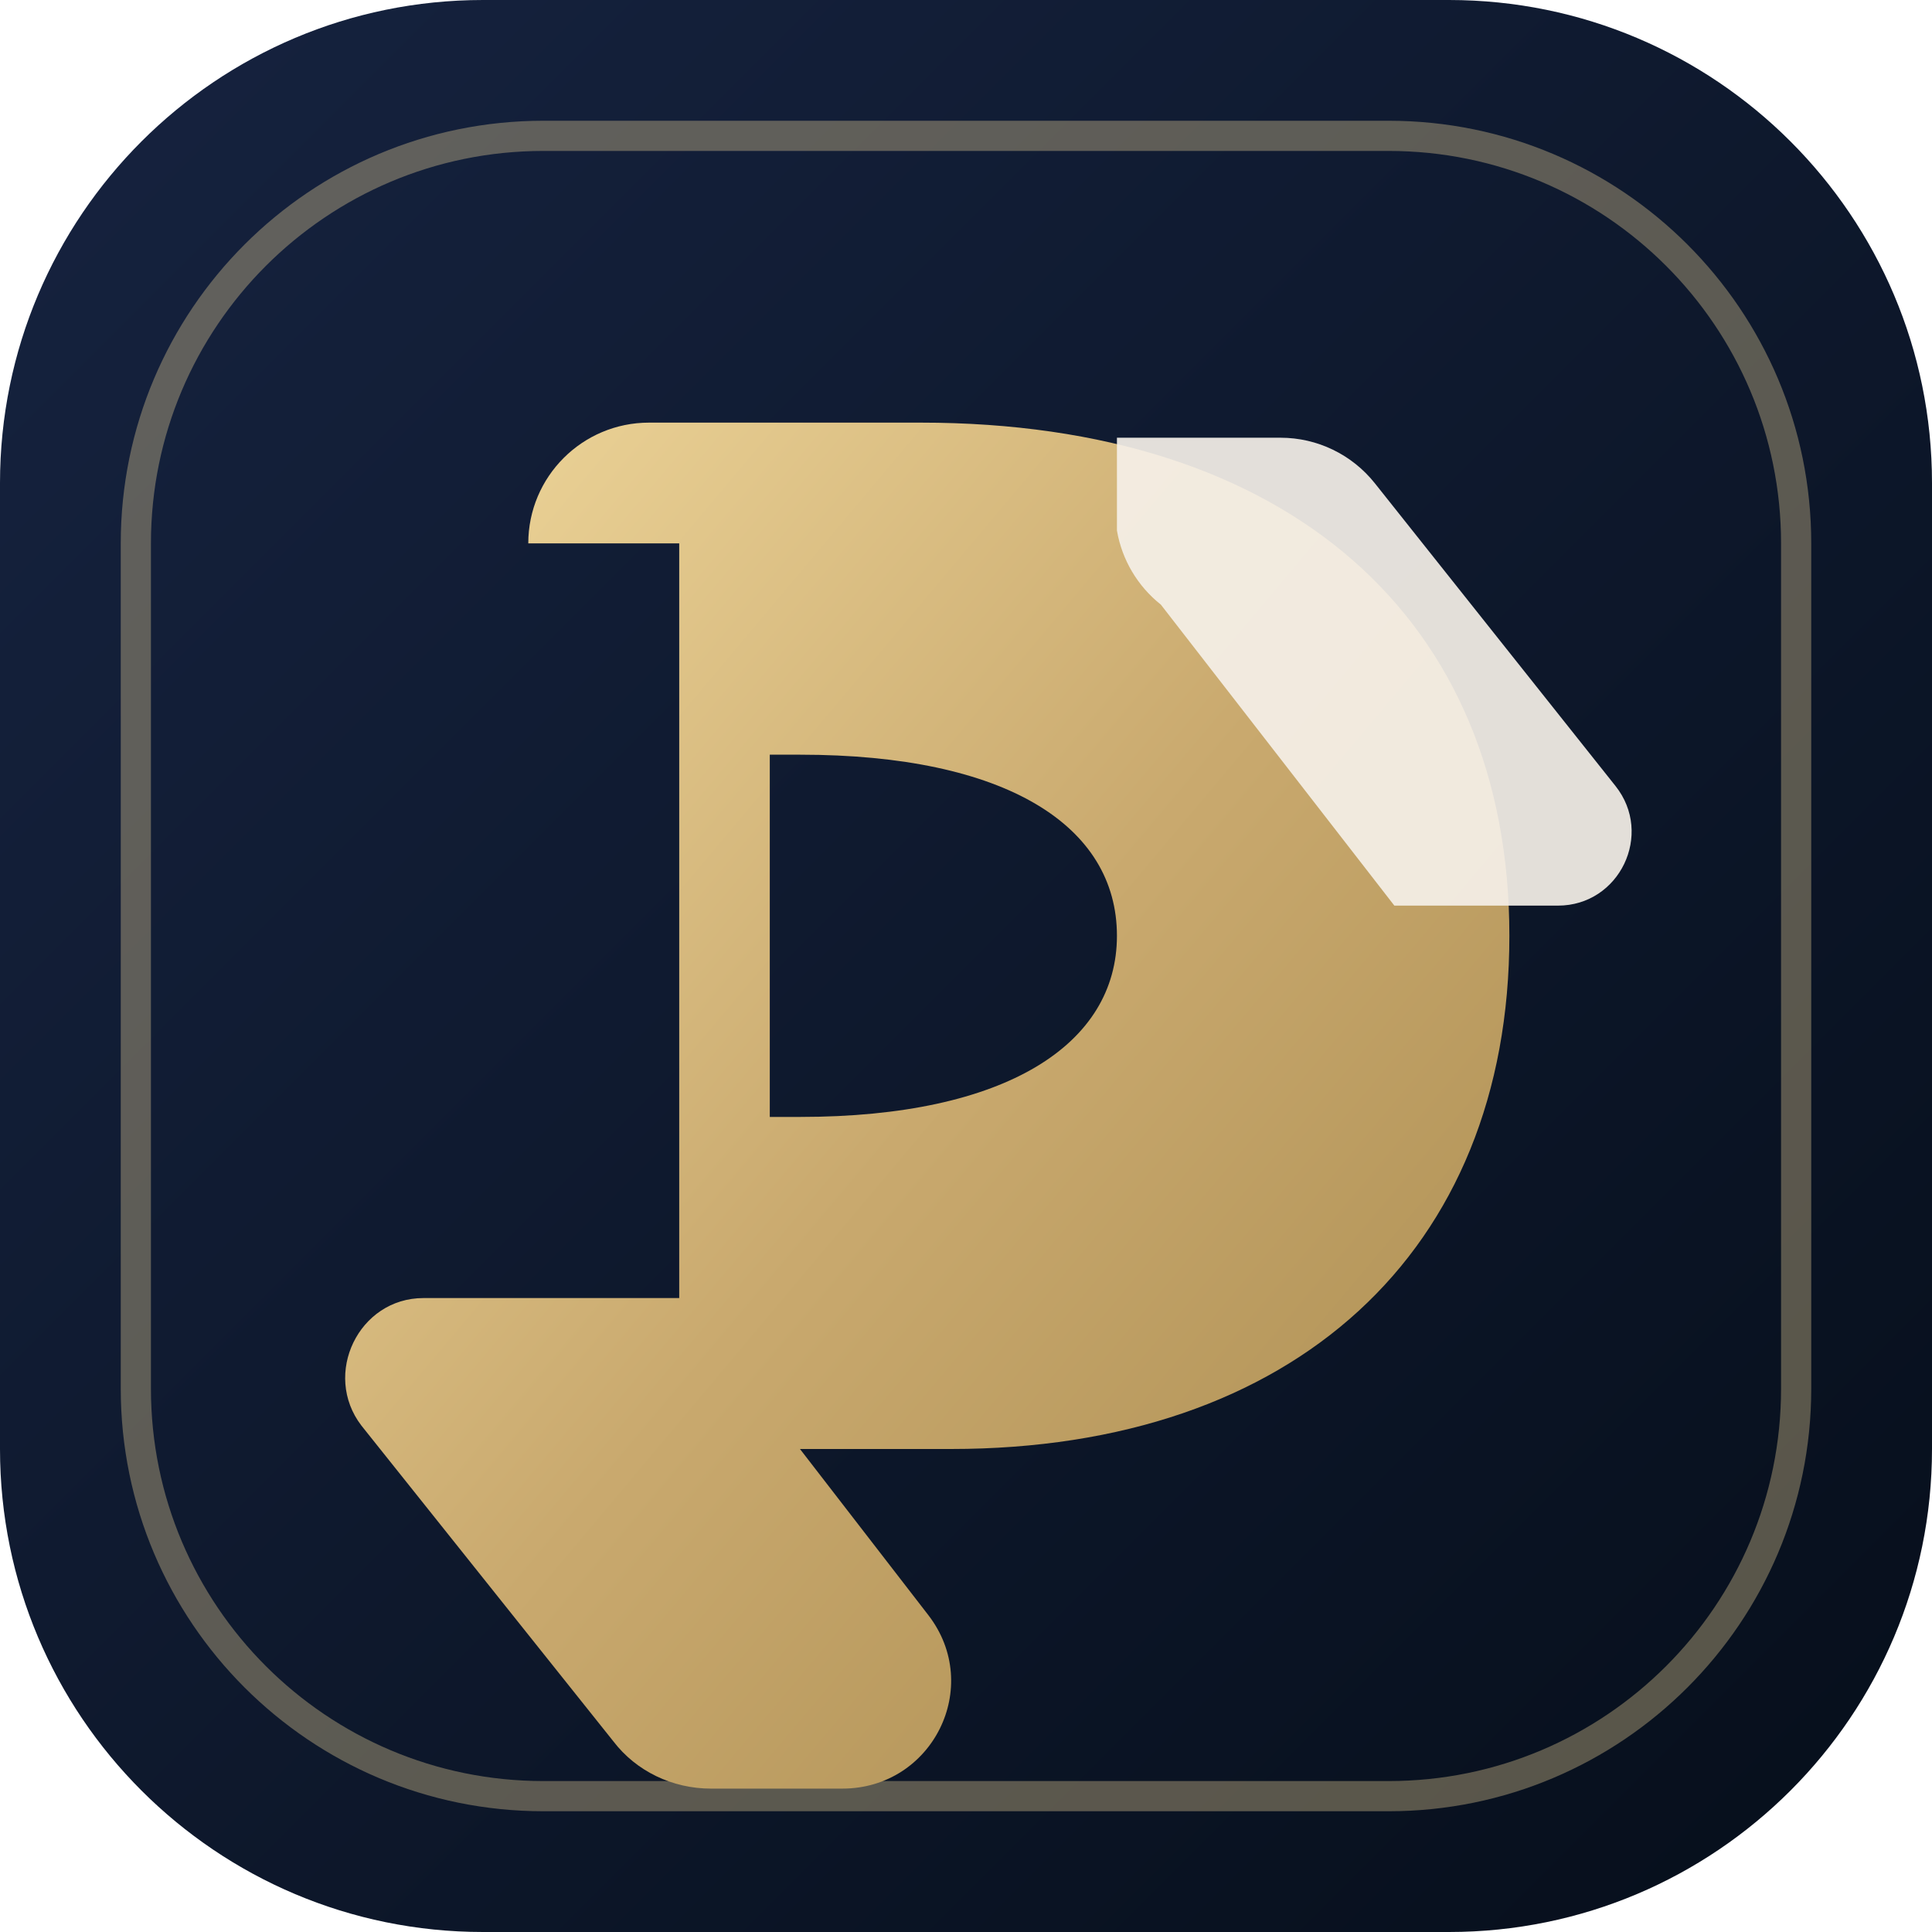
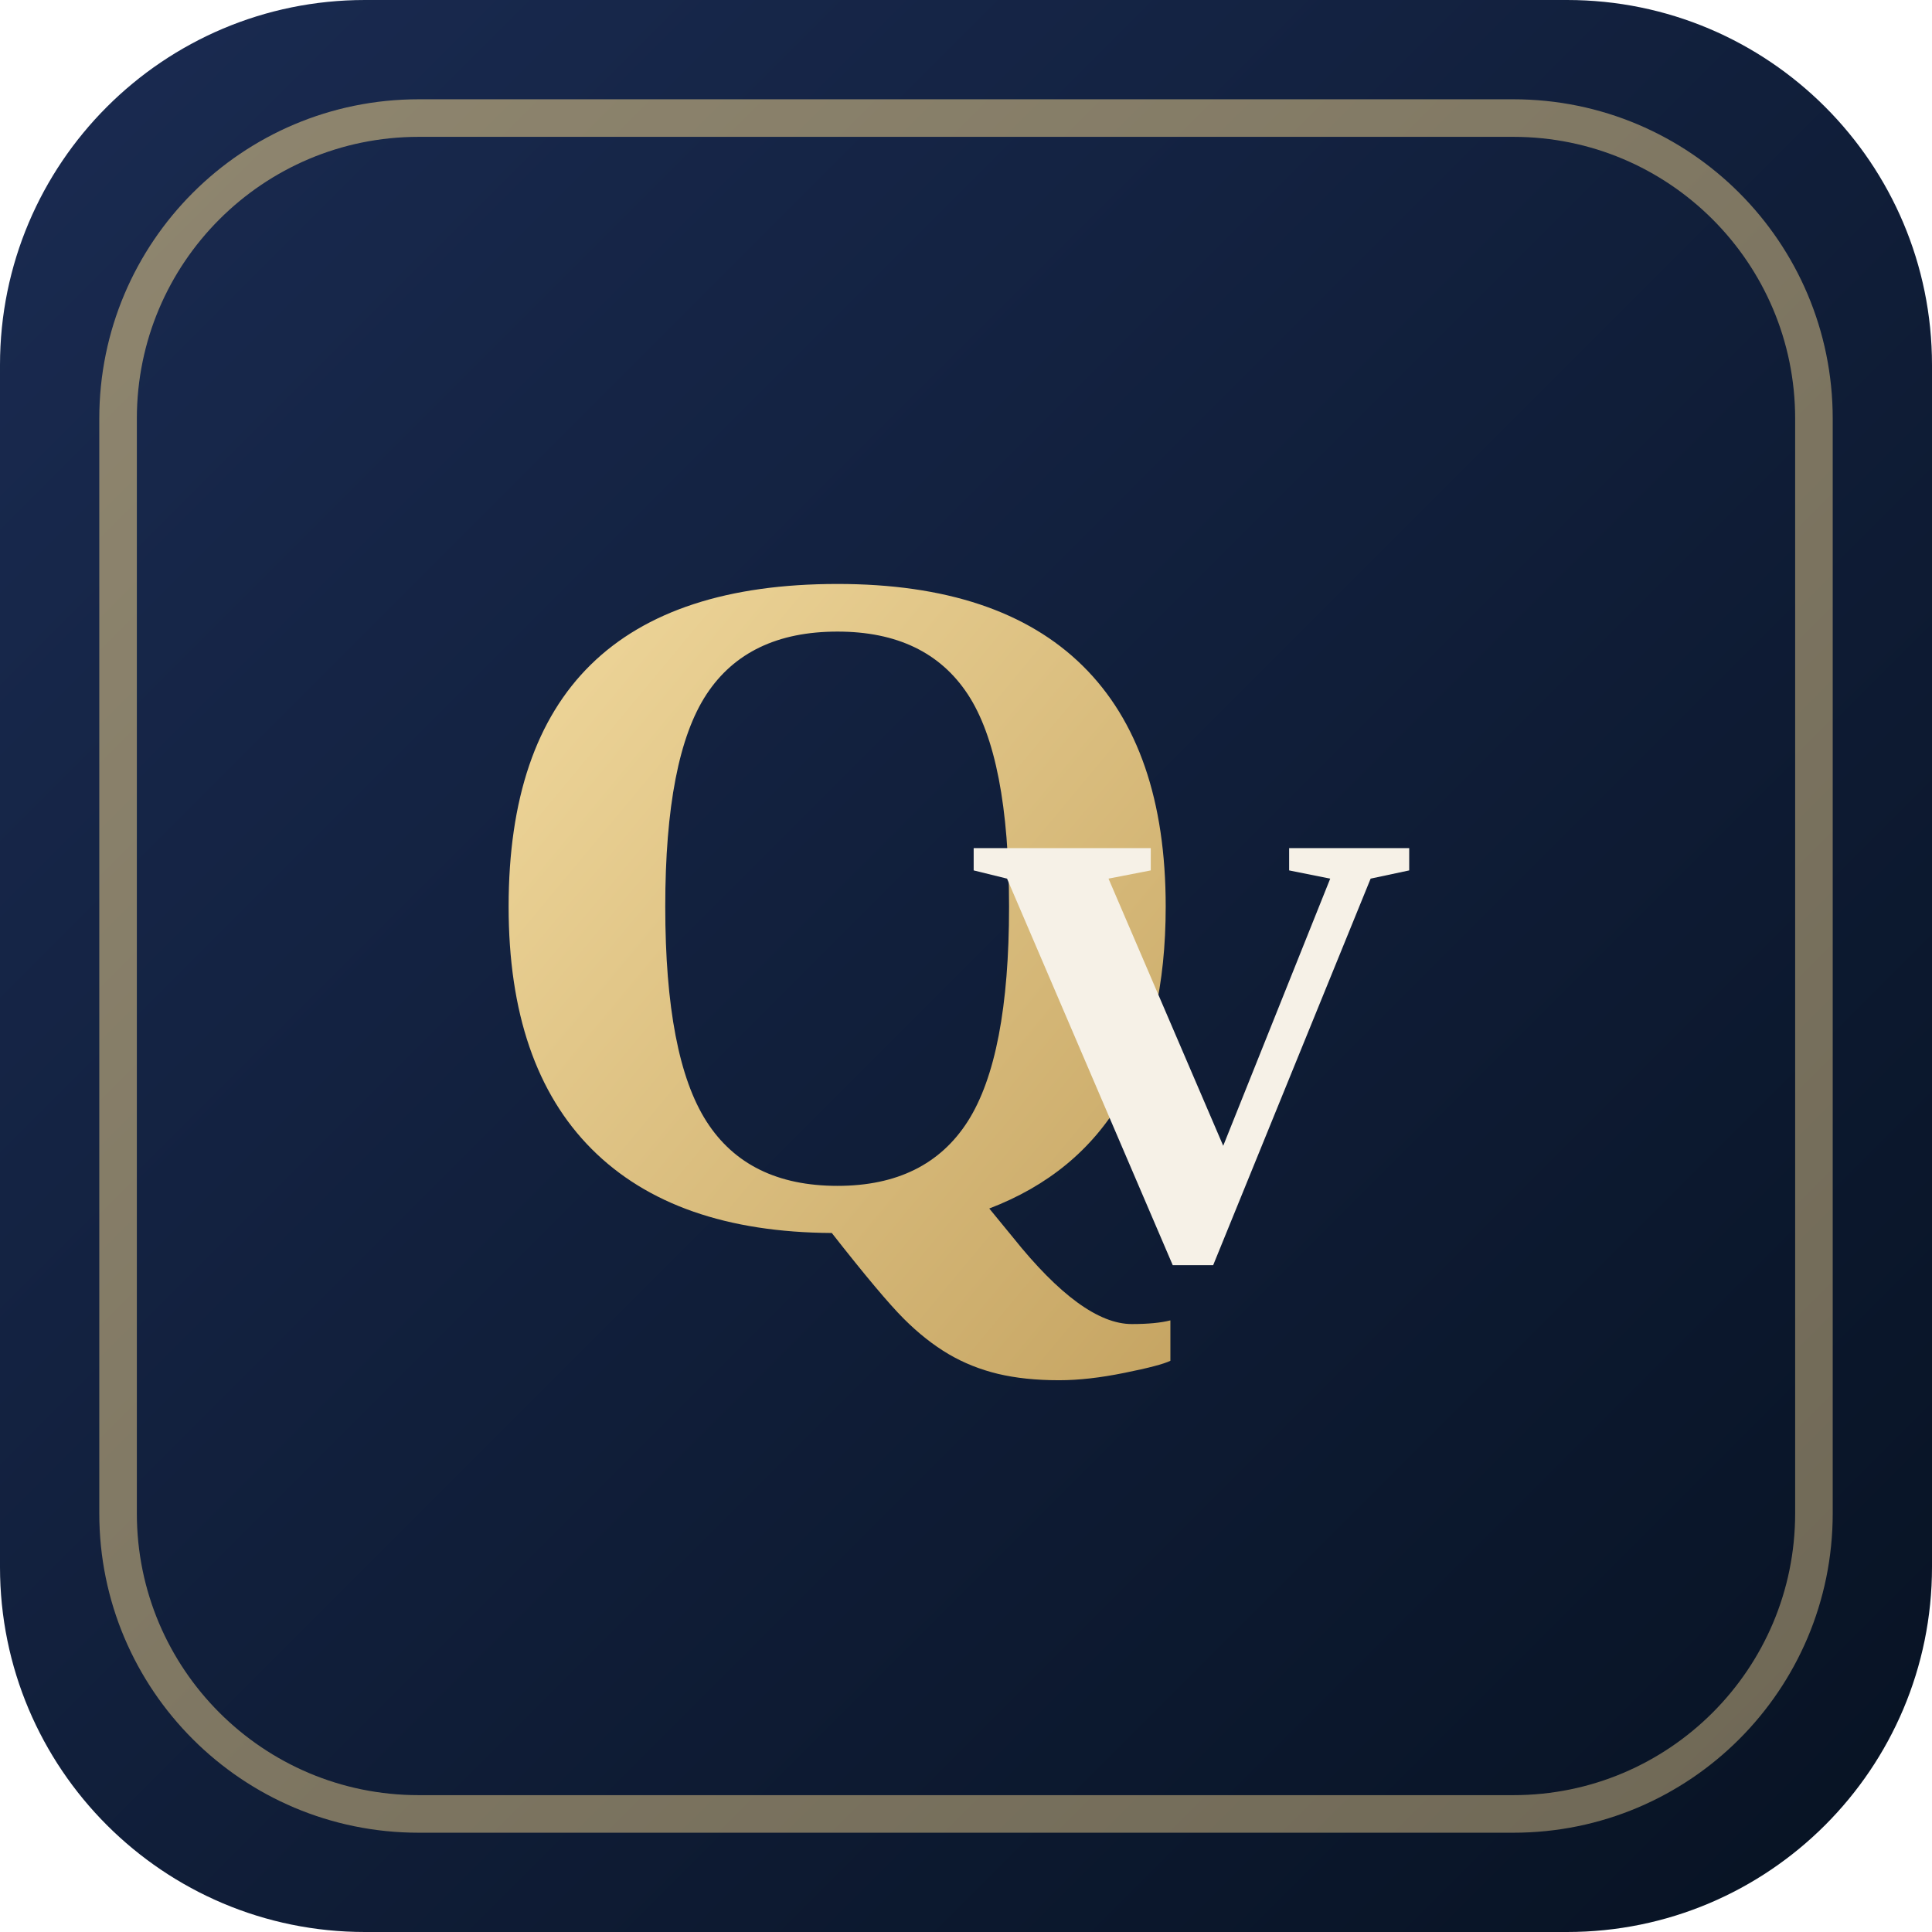
- <svg xmlns="http://www.w3.org/2000/svg" viewBox="0 0 256 256" role="img" aria-labelledby="title">
+ <svg xmlns="http://www.w3.org/2000/svg" viewBox="0 0 180 180" role="img" aria-labelledby="title">
  <defs>
+     <linearGradient id="bg" x1="0%" y1="0%" x2="100%" y2="100%">
+       <stop offset="0%" stop-color="#1a2b52" />
+       <stop offset="100%" stop-color="#071222" />
+     </linearGradient>
+     <linearGradient id="ring" x1="0%" y1="0%" x2="100%" y2="100%">
+       <stop offset="0%" stop-color="#8f866f" />
+       <stop offset="100%" stop-color="#6f6856" />
+     </linearGradient>
    <linearGradient id="gold" x1="0%" y1="0%" x2="100%" y2="100%">
      <stop offset="0%" stop-color="#f0d89c" />
-       <stop offset="50%" stop-color="#c9a96e" />
-       <stop offset="100%" stop-color="#a88a4e" />
-     </linearGradient>
-     <linearGradient id="navy" x1="0%" y1="0%" x2="100%" y2="100%">
-       <stop offset="0%" stop-color="#162340" />
-       <stop offset="100%" stop-color="#060e1a" />
+       <stop offset="100%" stop-color="#c6a563" />
    </linearGradient>
  </defs>
-   <rect width="256" height="256" rx="64" fill="url(#navy)" />
-   <rect x="18" y="18" width="220" height="220" rx="54" fill="none" stroke="rgba(240,216,156,0.35)" stroke-width="4" />
-   <path d="M70 72c0-8.837 7.163-16 16-16h36c48.601 0 78 25.896 78 68 0 41.921-28.655 68-74 68h-20l17 22c7.314 9.466.57 23-11.393 23H94.2c-5.083 0-9.896-2.296-12.934-6.275L47.89 188.9c-5.22-6.81-.363-16.9 8.216-16.9H90V72zm36 76c27.419 0 42-9.703 42-24 0-14.55-14.637-24-42-24h-4v48h4z" fill="url(#gold)" />
-   <path d="M148 58h21.674c4.87 0 9.468 2.222 12.504 6.04l31.886 40.112c5.079 6.389.528 15.848-7.63 15.848H184.76l-30.94-39.882A16 16 0 0 1 148 70.302V58z" fill="#f5f0e8" opacity=".92" />
+   <rect width="180" height="180" rx="34" fill="url(#bg)" />
+   <rect x="11" y="11" width="158" height="158" rx="28" fill="none" stroke="url(#ring)" stroke-width="3.5" />
+   <text x="78" y="114" text-anchor="middle" font-size="90" font-family="Georgia, 'Times New Roman', serif" font-weight="700" fill="url(#gold)">
+     Q
+   </text>
+   <text x="111" y="117" text-anchor="middle" font-size="58" font-family="Georgia, 'Times New Roman', serif" font-weight="700" fill="#f6f1e7">
+     V
+   </text>
</svg>
